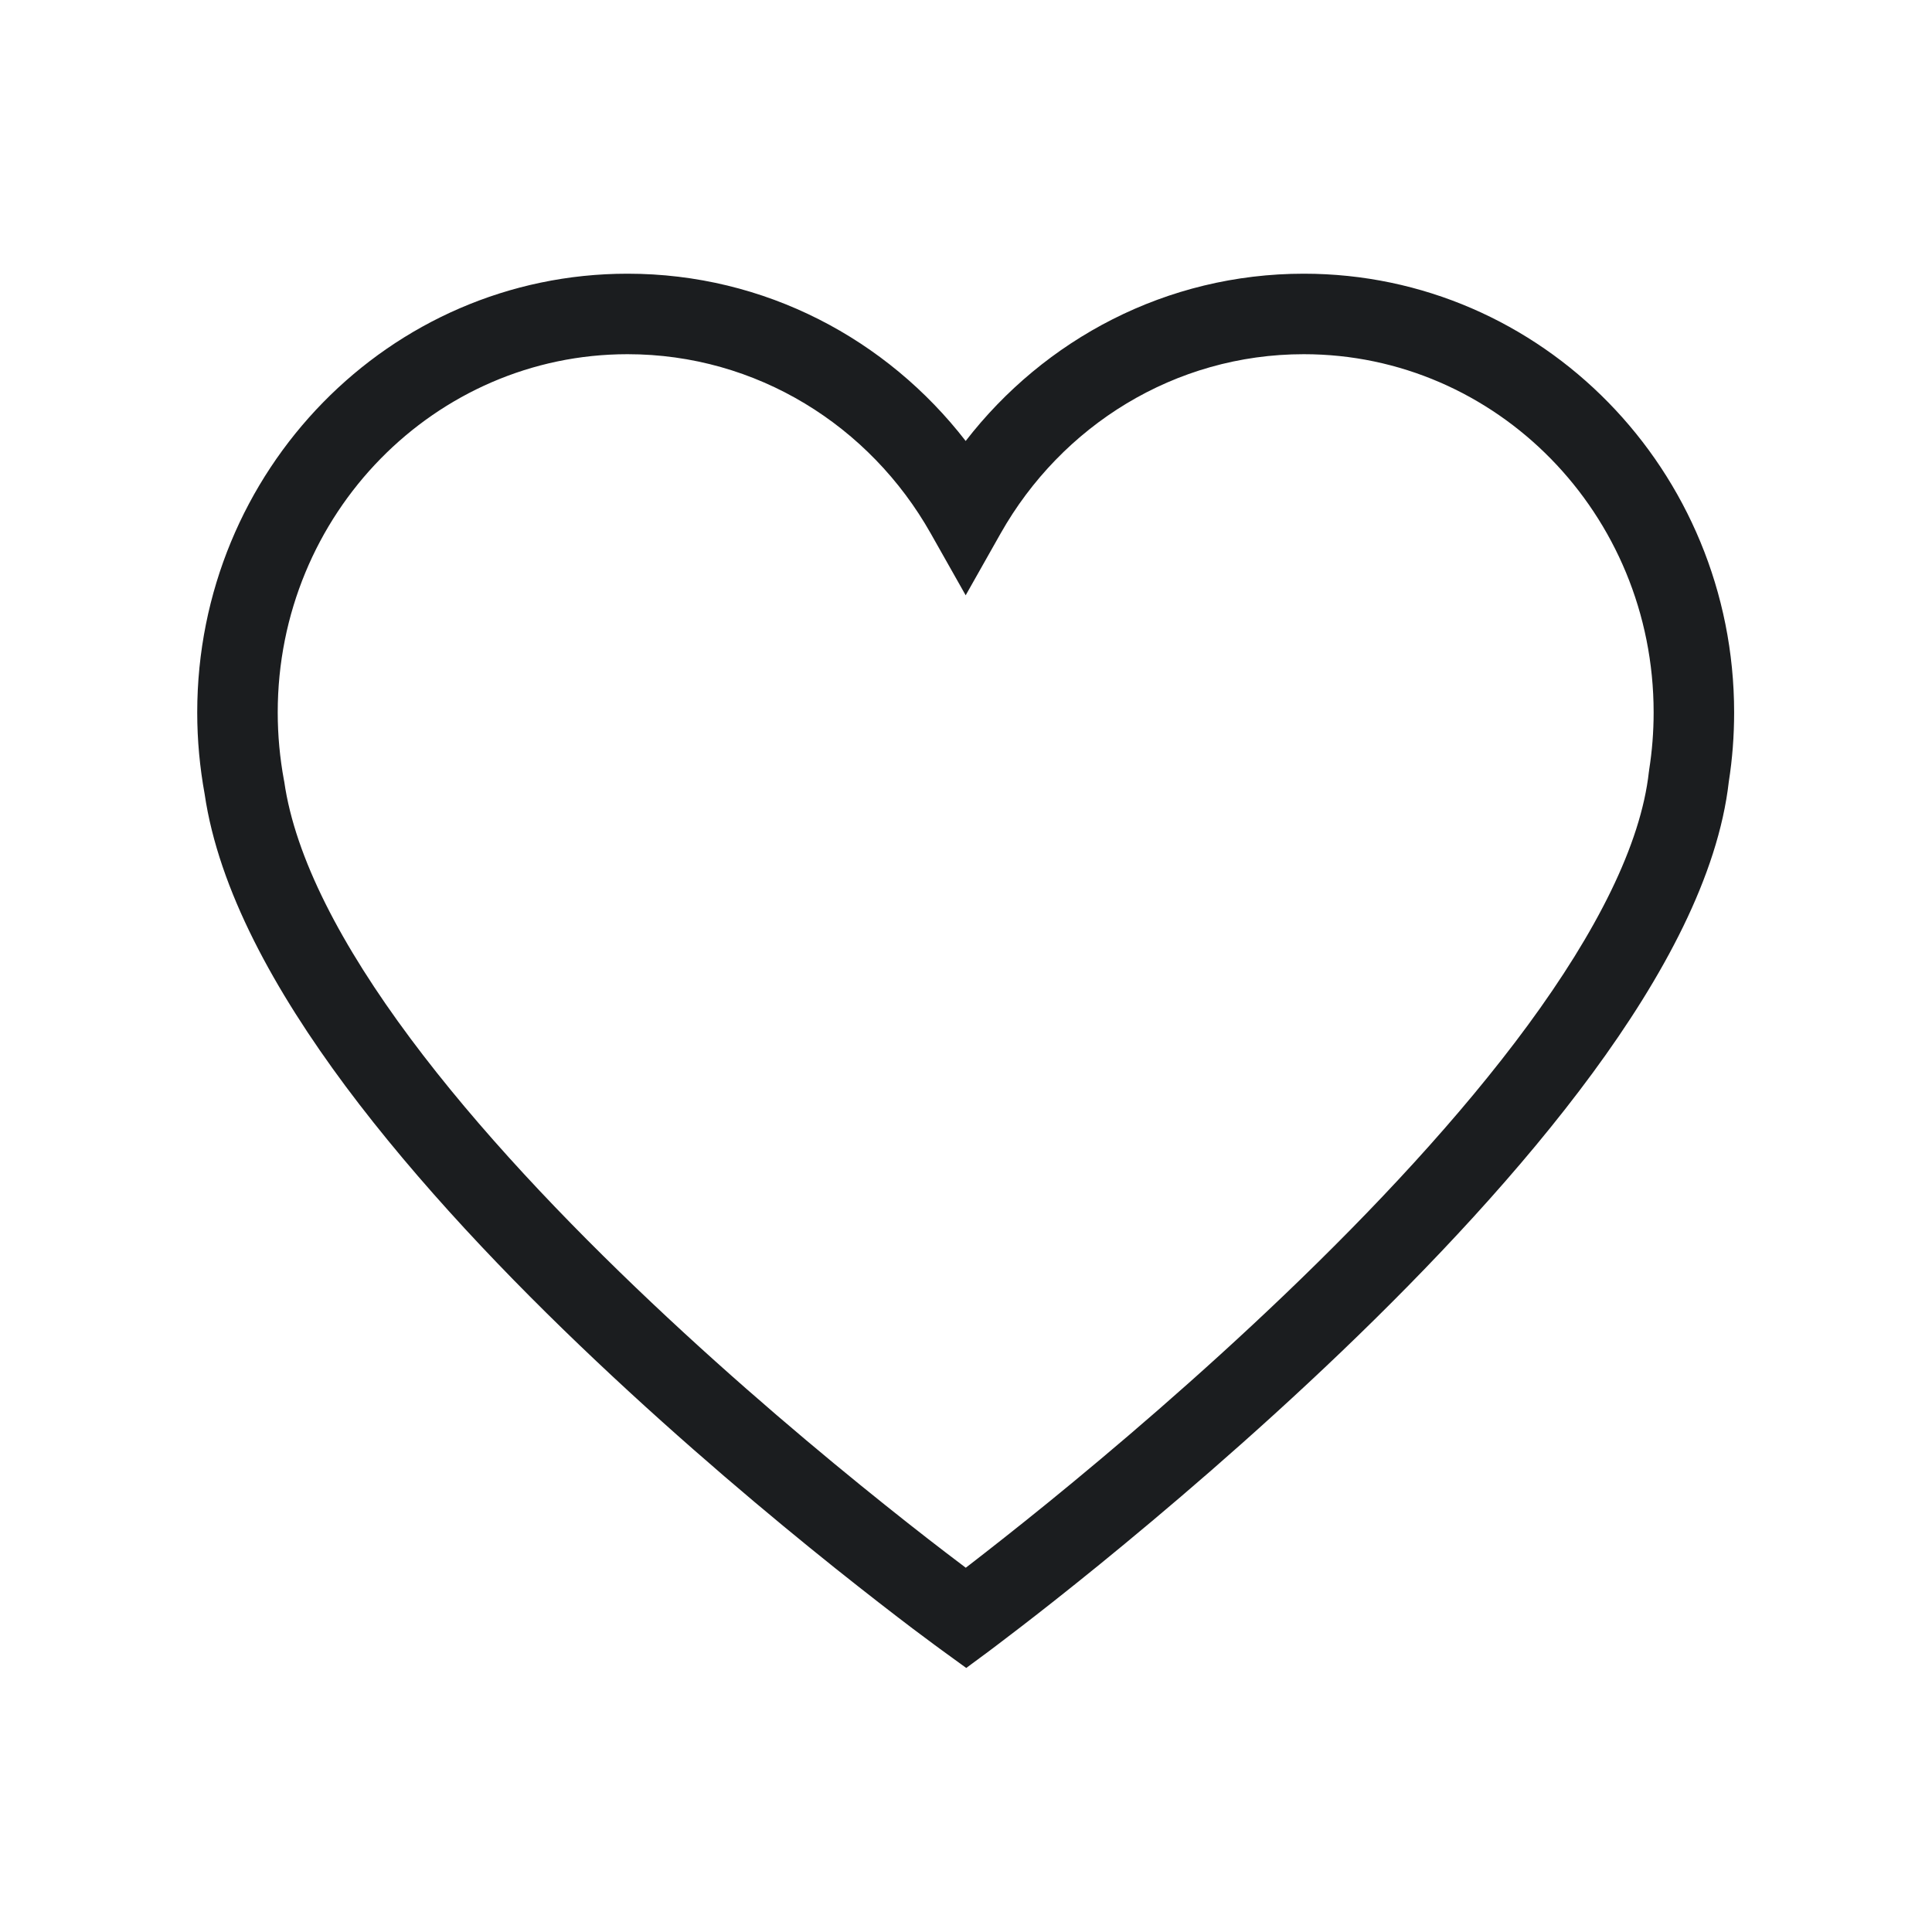
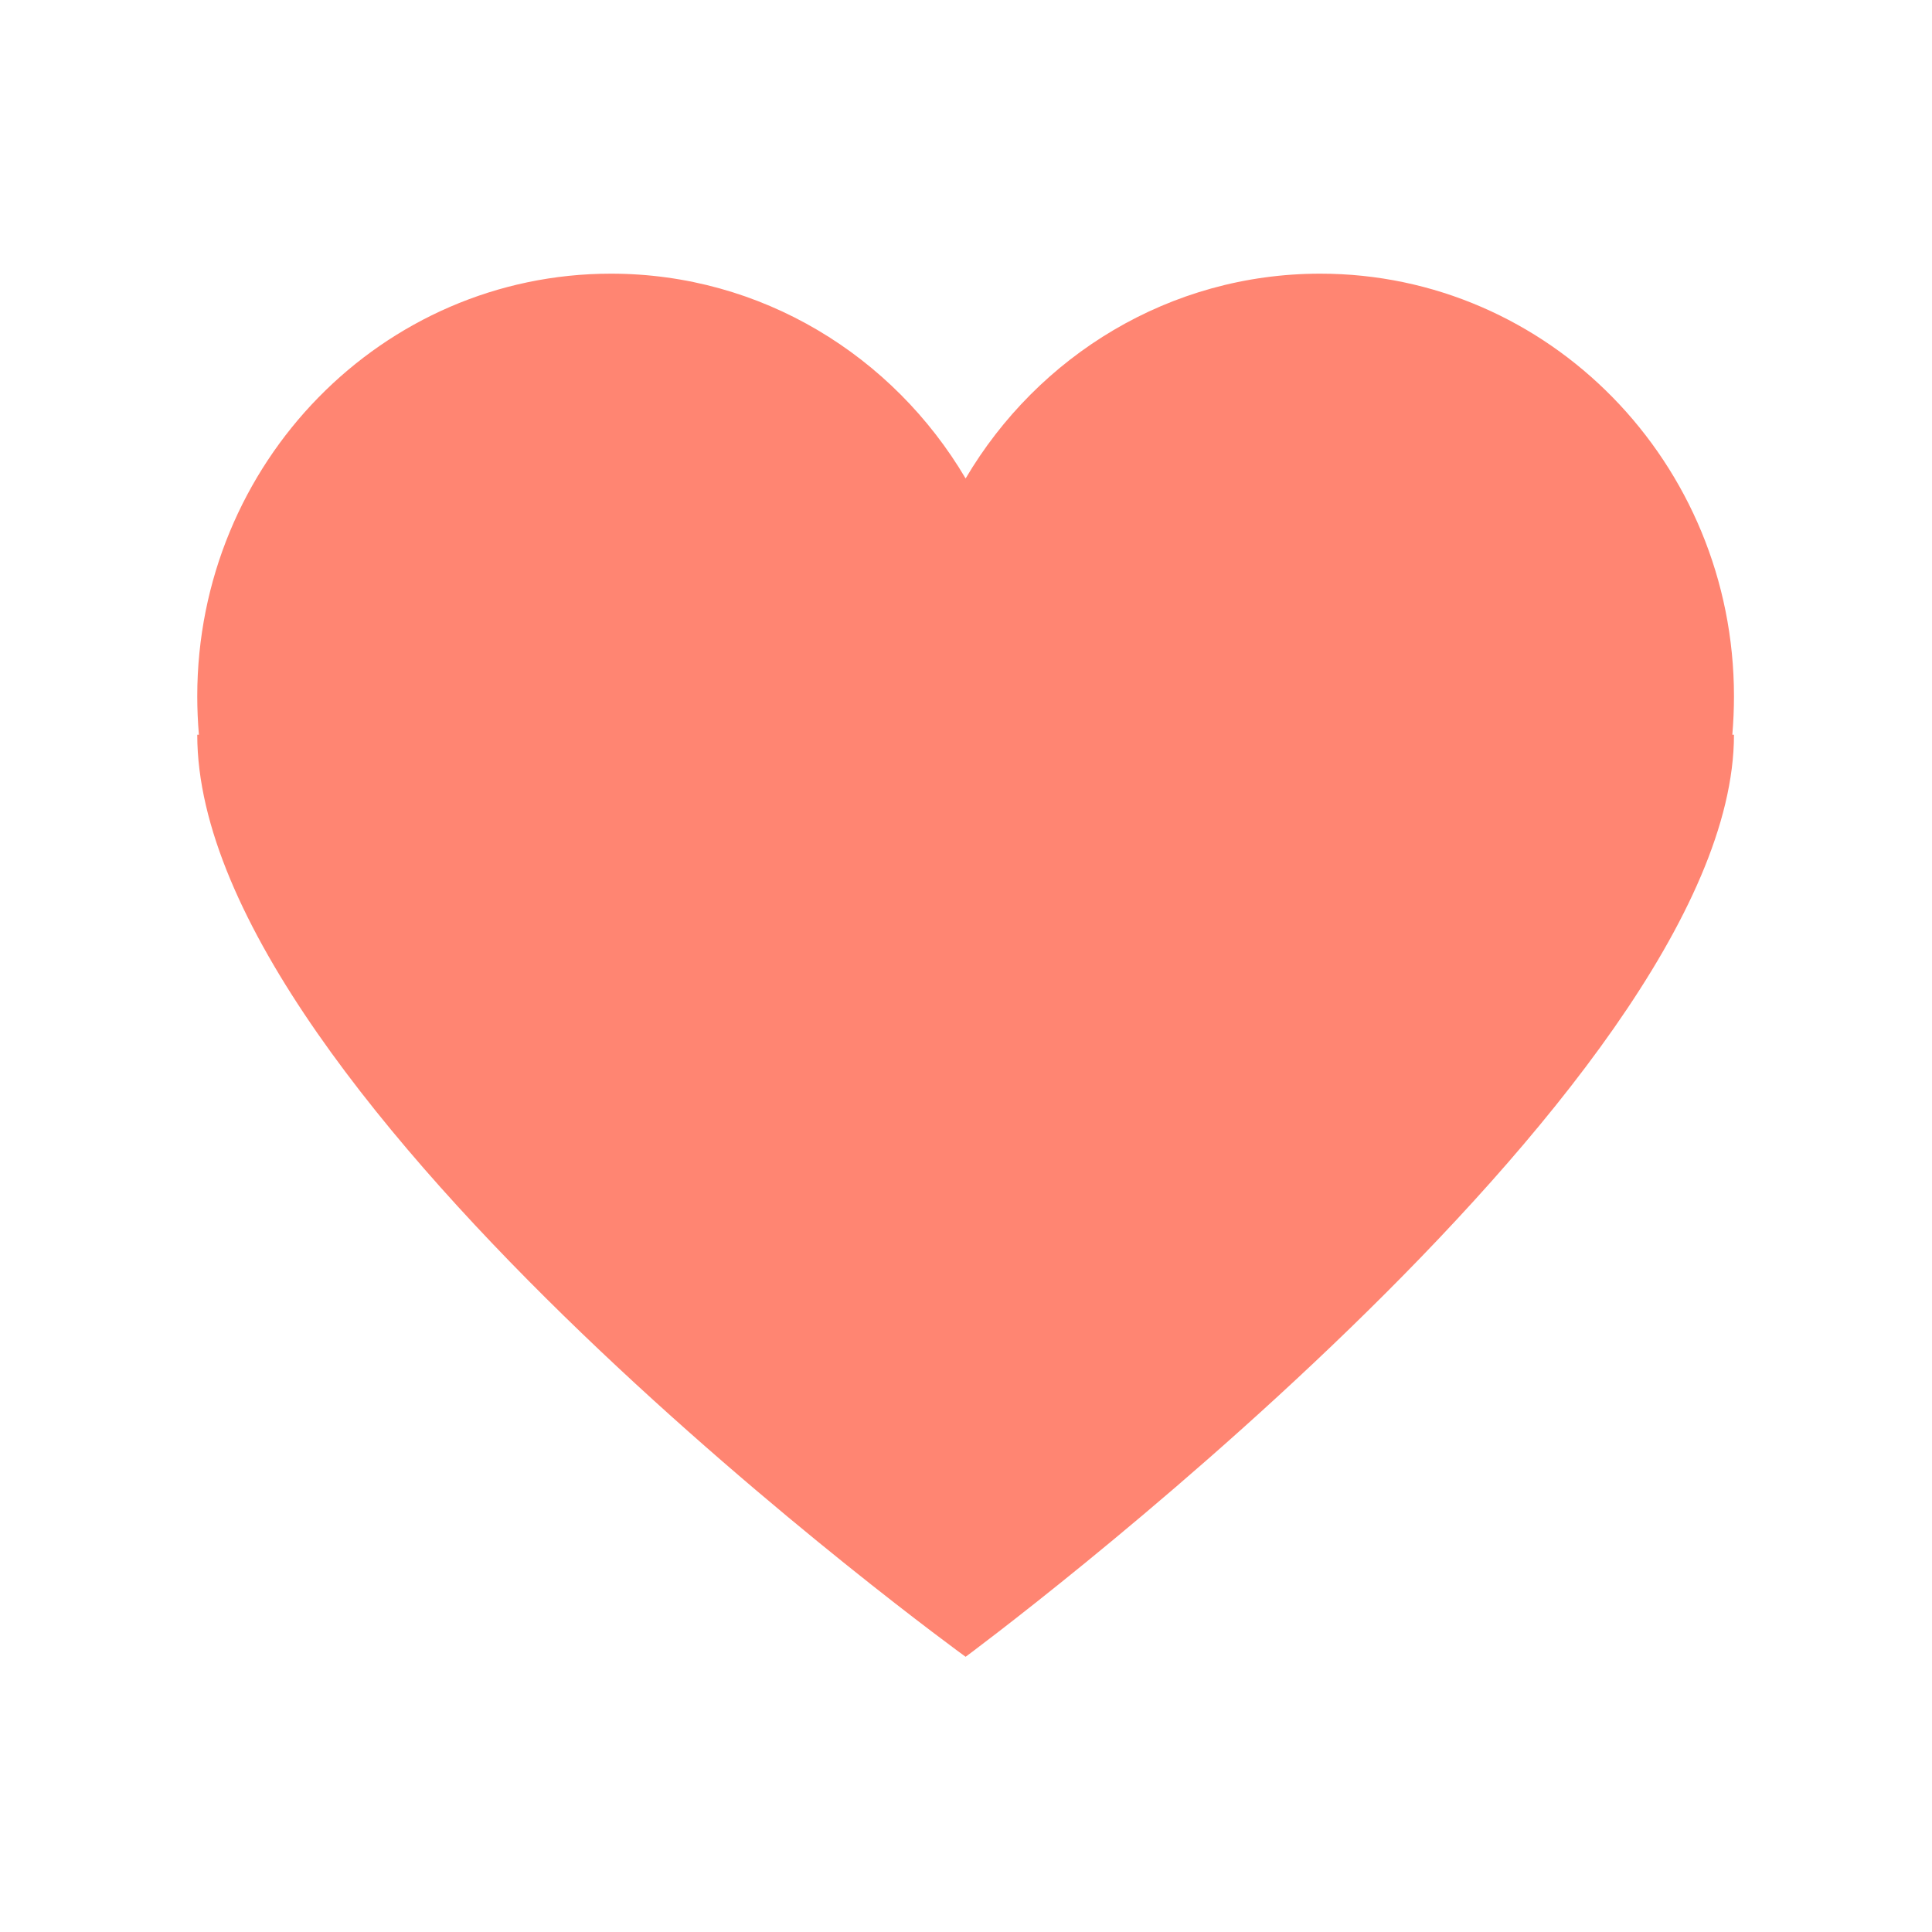
- <svg xmlns="http://www.w3.org/2000/svg" width="24" height="24" viewBox="0 0 24 24" fill="none">
-   <path fill-rule="evenodd" clip-rule="evenodd" d="M2.45 8.85C2.45 5.85 4.834 3.4 7.796 3.4C9.503 3.4 11.019 4.215 11.996 5.478C12.973 4.215 14.489 3.4 16.196 3.4C19.159 3.4 21.542 5.85 21.542 8.85C21.542 9.142 21.52 9.429 21.476 9.709C21.343 10.88 20.66 12.137 19.785 13.328C18.898 14.535 17.767 15.735 16.663 16.792C15.556 17.852 14.466 18.778 13.654 19.439C13.247 19.77 12.909 20.035 12.672 20.217C12.554 20.308 12.461 20.379 12.397 20.427L12.323 20.483L12.304 20.497L12.298 20.502C12.298 20.502 12.297 20.502 12 20.1C11.707 20.505 11.707 20.505 11.707 20.505L11.705 20.503L11.7 20.5L11.681 20.486L11.609 20.433C11.546 20.387 11.455 20.319 11.338 20.231C11.106 20.055 10.774 19.799 10.373 19.479C9.574 18.84 8.5 17.941 7.405 16.906C6.311 15.873 5.188 14.694 4.294 13.495C3.412 12.309 2.716 11.053 2.542 9.863C2.482 9.534 2.45 9.196 2.45 8.85ZM12 20.1L11.707 20.505L12.003 20.72L12.298 20.502L12 20.1ZM11.997 19.475C12.018 19.459 12.039 19.443 12.062 19.425C12.292 19.247 12.623 18.988 13.023 18.663C13.822 18.013 14.89 17.105 15.971 16.07C17.054 15.033 18.14 13.878 18.979 12.736C19.829 11.579 20.383 10.494 20.483 9.588L20.485 9.576L20.486 9.565C20.523 9.332 20.542 9.094 20.542 8.85C20.542 6.382 18.587 4.4 16.196 4.4C14.592 4.4 13.186 5.29 12.431 6.625L11.996 7.395L11.561 6.625C10.807 5.29 9.4 4.4 7.796 4.4C5.406 4.4 3.45 6.382 3.45 8.85C3.45 9.138 3.477 9.418 3.527 9.69L3.529 9.7L3.531 9.71C3.666 10.654 4.243 11.751 5.097 12.898C5.942 14.033 7.021 15.167 8.092 16.179C9.161 17.19 10.213 18.07 10.998 18.698C11.39 19.012 11.715 19.262 11.942 19.433C11.961 19.448 11.979 19.462 11.997 19.475Z" fill="#1B1D1F" />
+ <svg xmlns="http://www.w3.org/2000/svg" width="20" height="20" viewBox="0 0 20 20" fill="none">
+   <path fill-rule="evenodd" clip-rule="evenodd" d="M9.996 4.953C9.246 3.683 7.883 2.833 6.325 2.833C3.959 2.833 2.042 4.792 2.042 7.208C2.042 7.342 2.048 7.475 2.059 7.606H2.042C2.042 11.391 9.996 17.151 9.996 17.151C9.996 17.151 17.95 11.27 17.95 7.606H17.933C17.944 7.475 17.95 7.342 17.95 7.208C17.95 4.792 16.032 2.833 13.667 2.833C12.109 2.833 10.745 3.683 9.996 4.953Z" fill="#FF8572" />
</svg>
